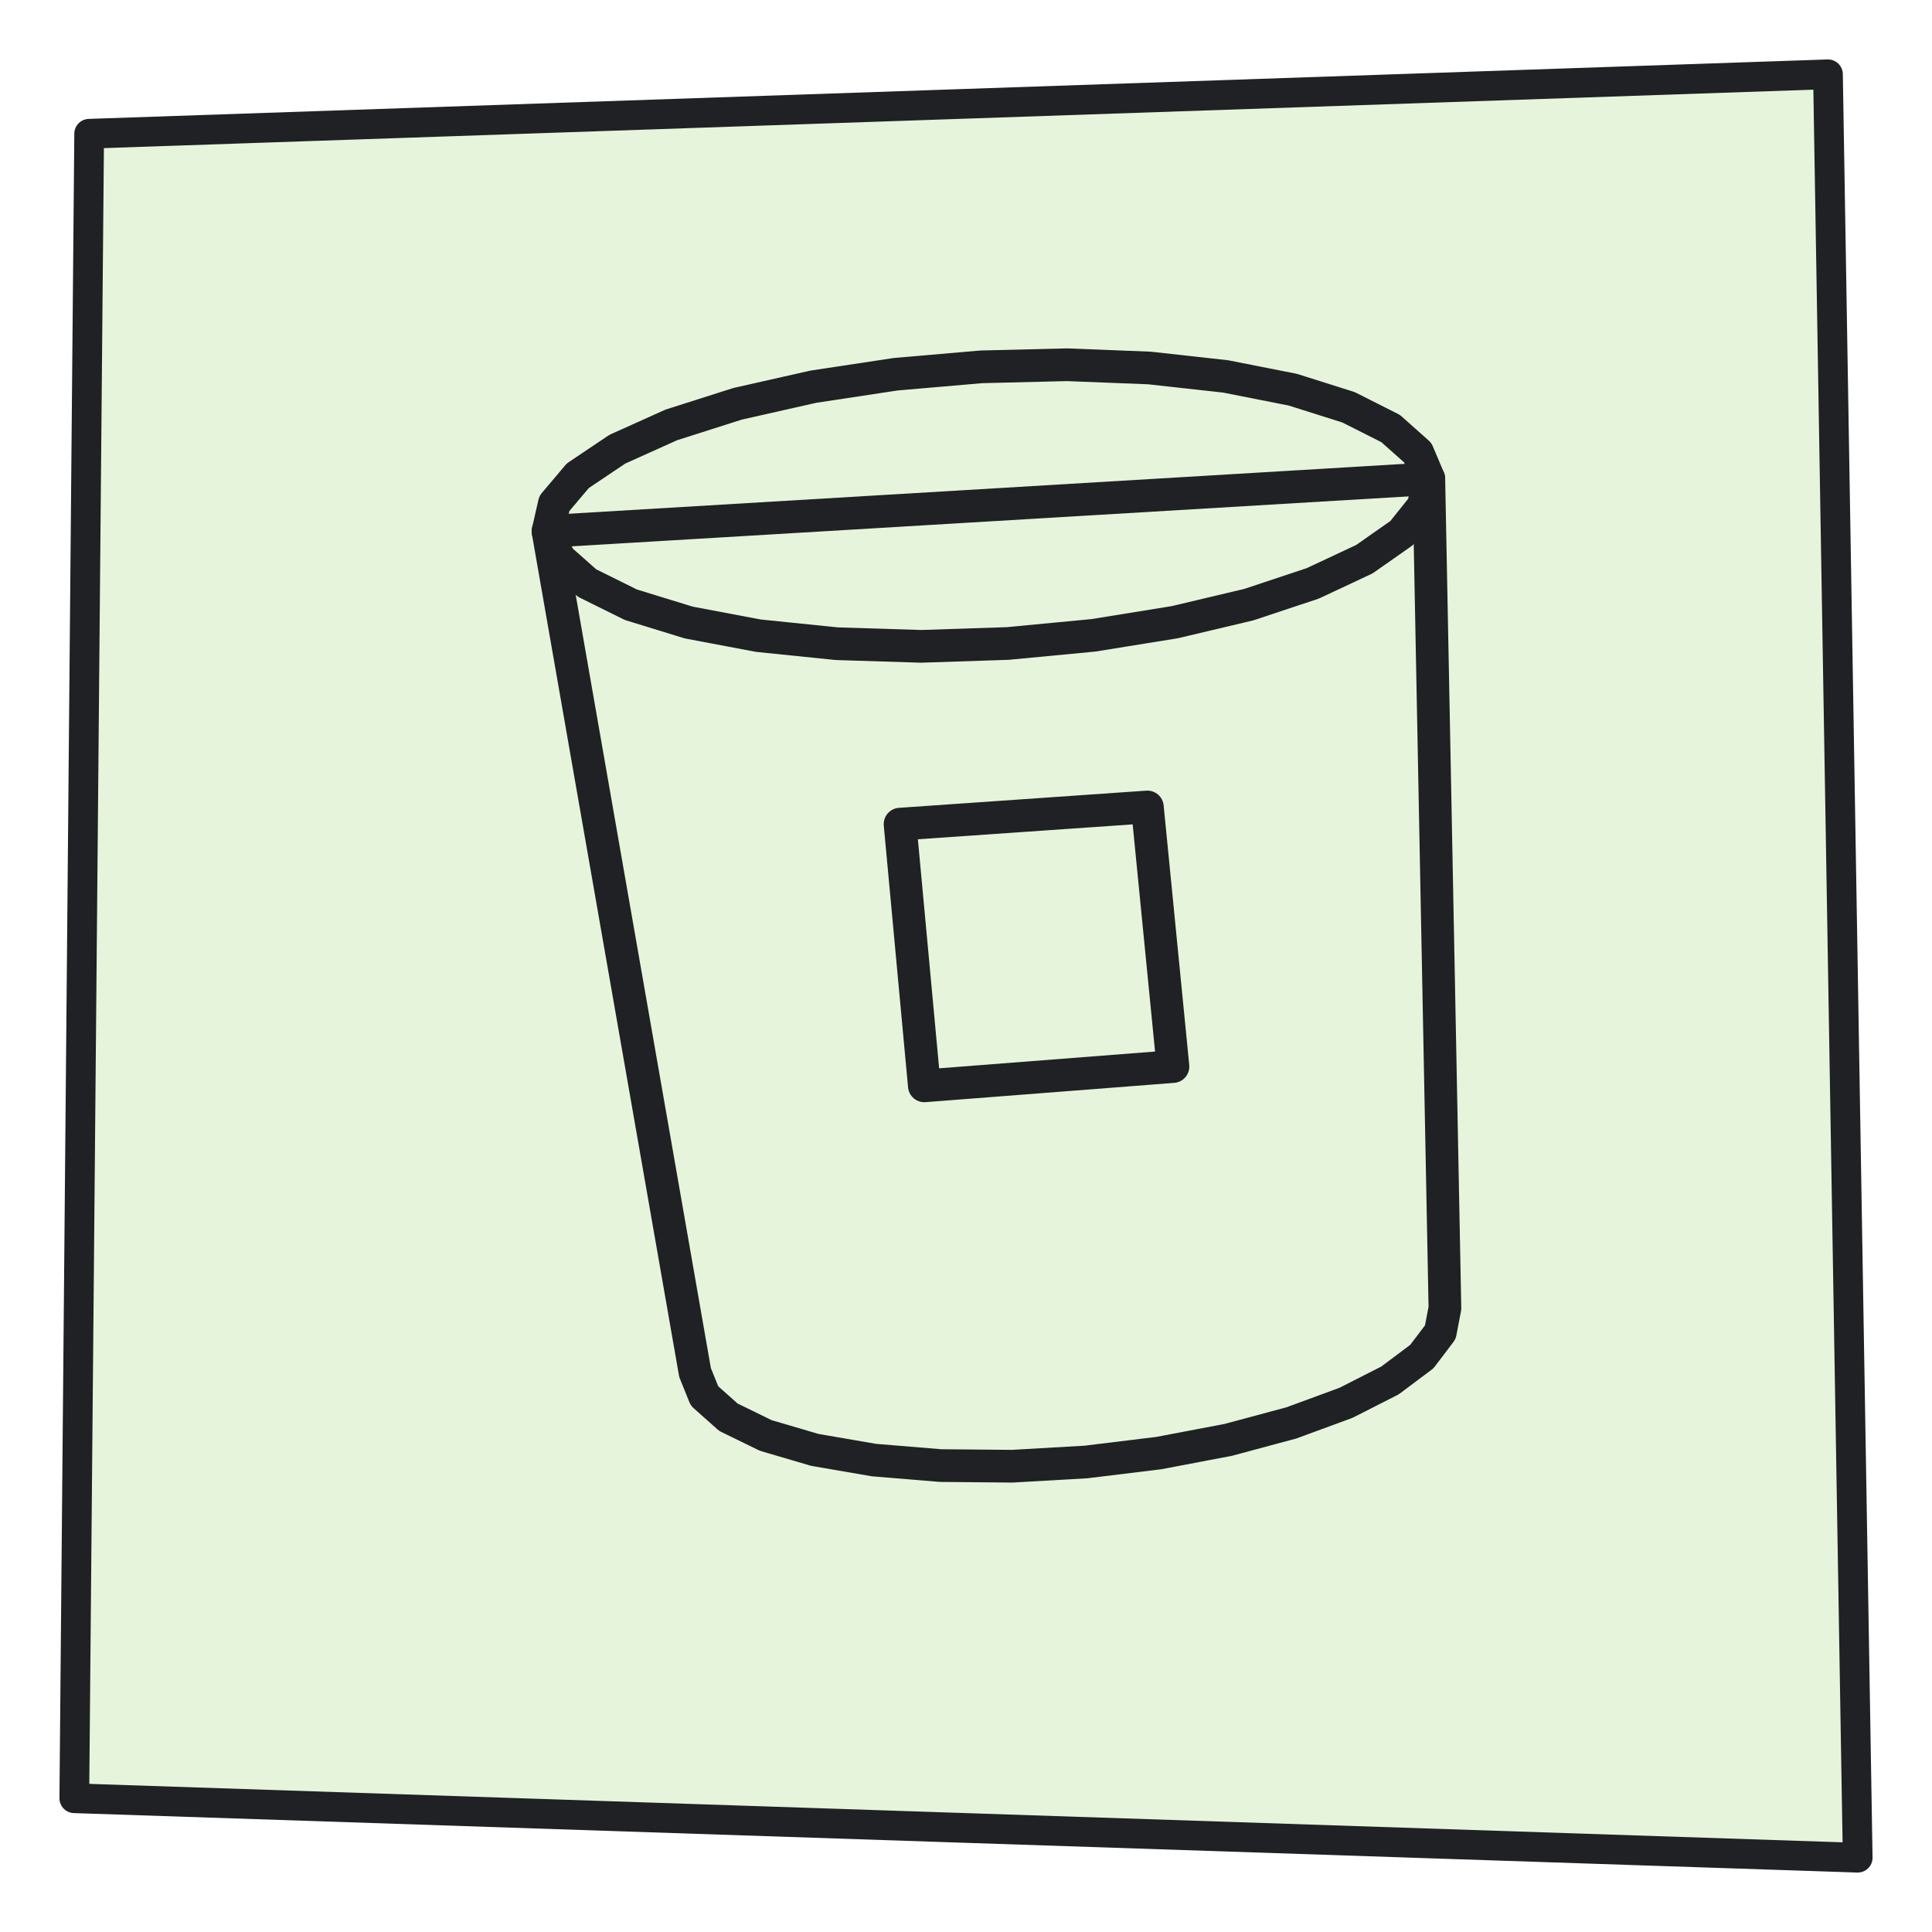
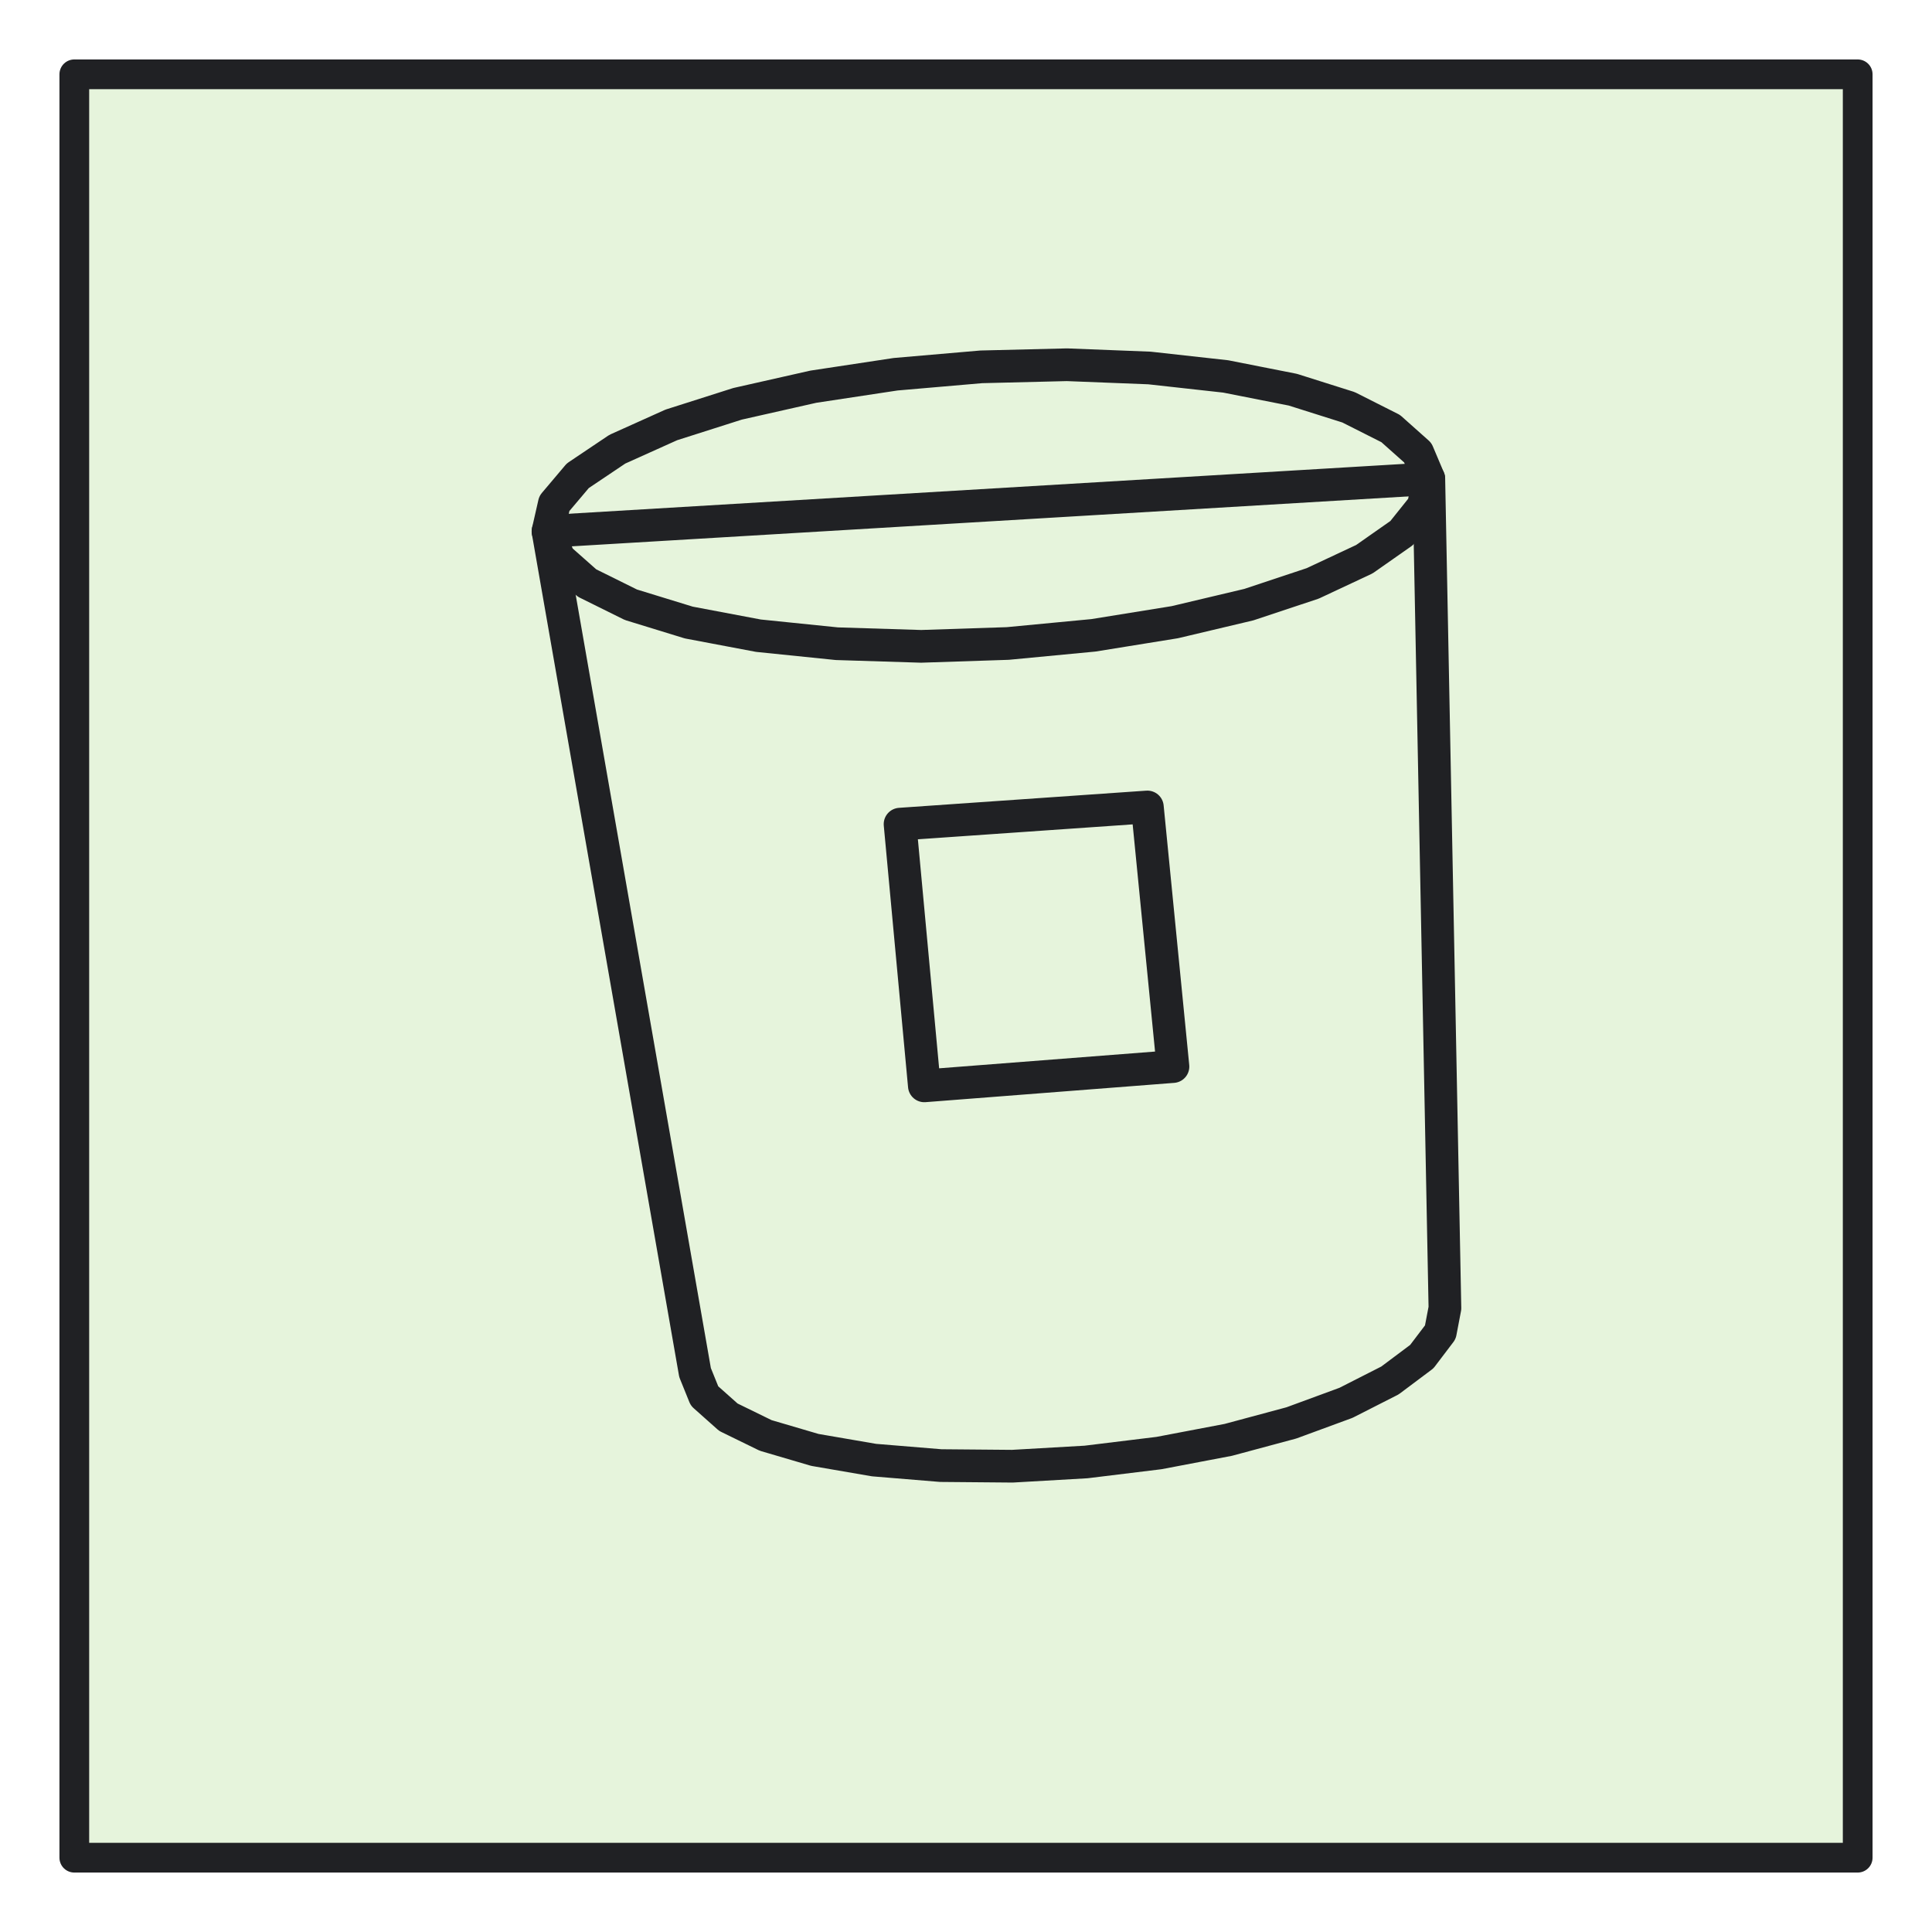
<svg xmlns="http://www.w3.org/2000/svg" viewBox="-5 -5 130 130">
-   <polyline points="1.000,4.000 118.000,0.000 120.000,120.000 0.000,116.000 1.000,4.000" fill="#e6f4dc" stroke="#202124" stroke-width="2" opacity="1.0" stroke-linejoin="round" stroke-linecap="round" />
+   <polyline points="0.000,0.000 120.000,0.000 120.000,120.000 0.000,120.000 0.000,0.000" fill="#e6f4dc" stroke="#202124" stroke-width="2" opacity="1.0" stroke-linejoin="round" stroke-linecap="round" />
  <polyline points="31.874,30.755 41.769,87.358 41.769,87.358 42.406,88.933 44.011,90.361 46.519,91.587 49.831,92.561 53.811,93.246 58.300,93.616 63.119,93.658 68.078,93.373 72.985,92.773 77.650,91.885 81.897,90.743 85.568,89.393 88.528,87.888 90.670,86.284 91.917,84.641 92.226,83.022 91.142,27.217 31.874,30.755" fill="none" stroke="#202124" stroke-width="2.2" opacity="1.0" stroke-linejoin="round" stroke-linecap="round" />
  <polyline points="91.142,27.217 90.777,29.042 89.315,30.868 86.805,32.627 83.335,34.253 79.031,35.685 74.048,36.866 68.571,37.750 62.808,38.299 56.979,38.491 51.311,38.314 46.030,37.774 41.347,36.889 37.451,35.692 34.501,34.231 32.616,32.563 31.874,30.755 32.301,28.879 33.879,27.012 36.540,25.225 40.172,23.591 44.627,22.172 49.725,21.021 55.263,20.182 61.026,19.684 66.792,19.543 72.344,19.761 77.474,20.329 81.994,21.222 85.740,22.406 88.576,23.837 90.398,25.460 91.142,27.217" fill="none" stroke="#202124" stroke-width="2.2" opacity="1.0" stroke-linejoin="round" stroke-linecap="round" />
  <polyline points="55.563,50.455 72.204,49.299 73.926,66.767 57.197,68.065 55.563,50.455" fill="none" stroke="#202124" stroke-width="2.2" opacity="1.0" stroke-linejoin="round" stroke-linecap="round" />
</svg>
